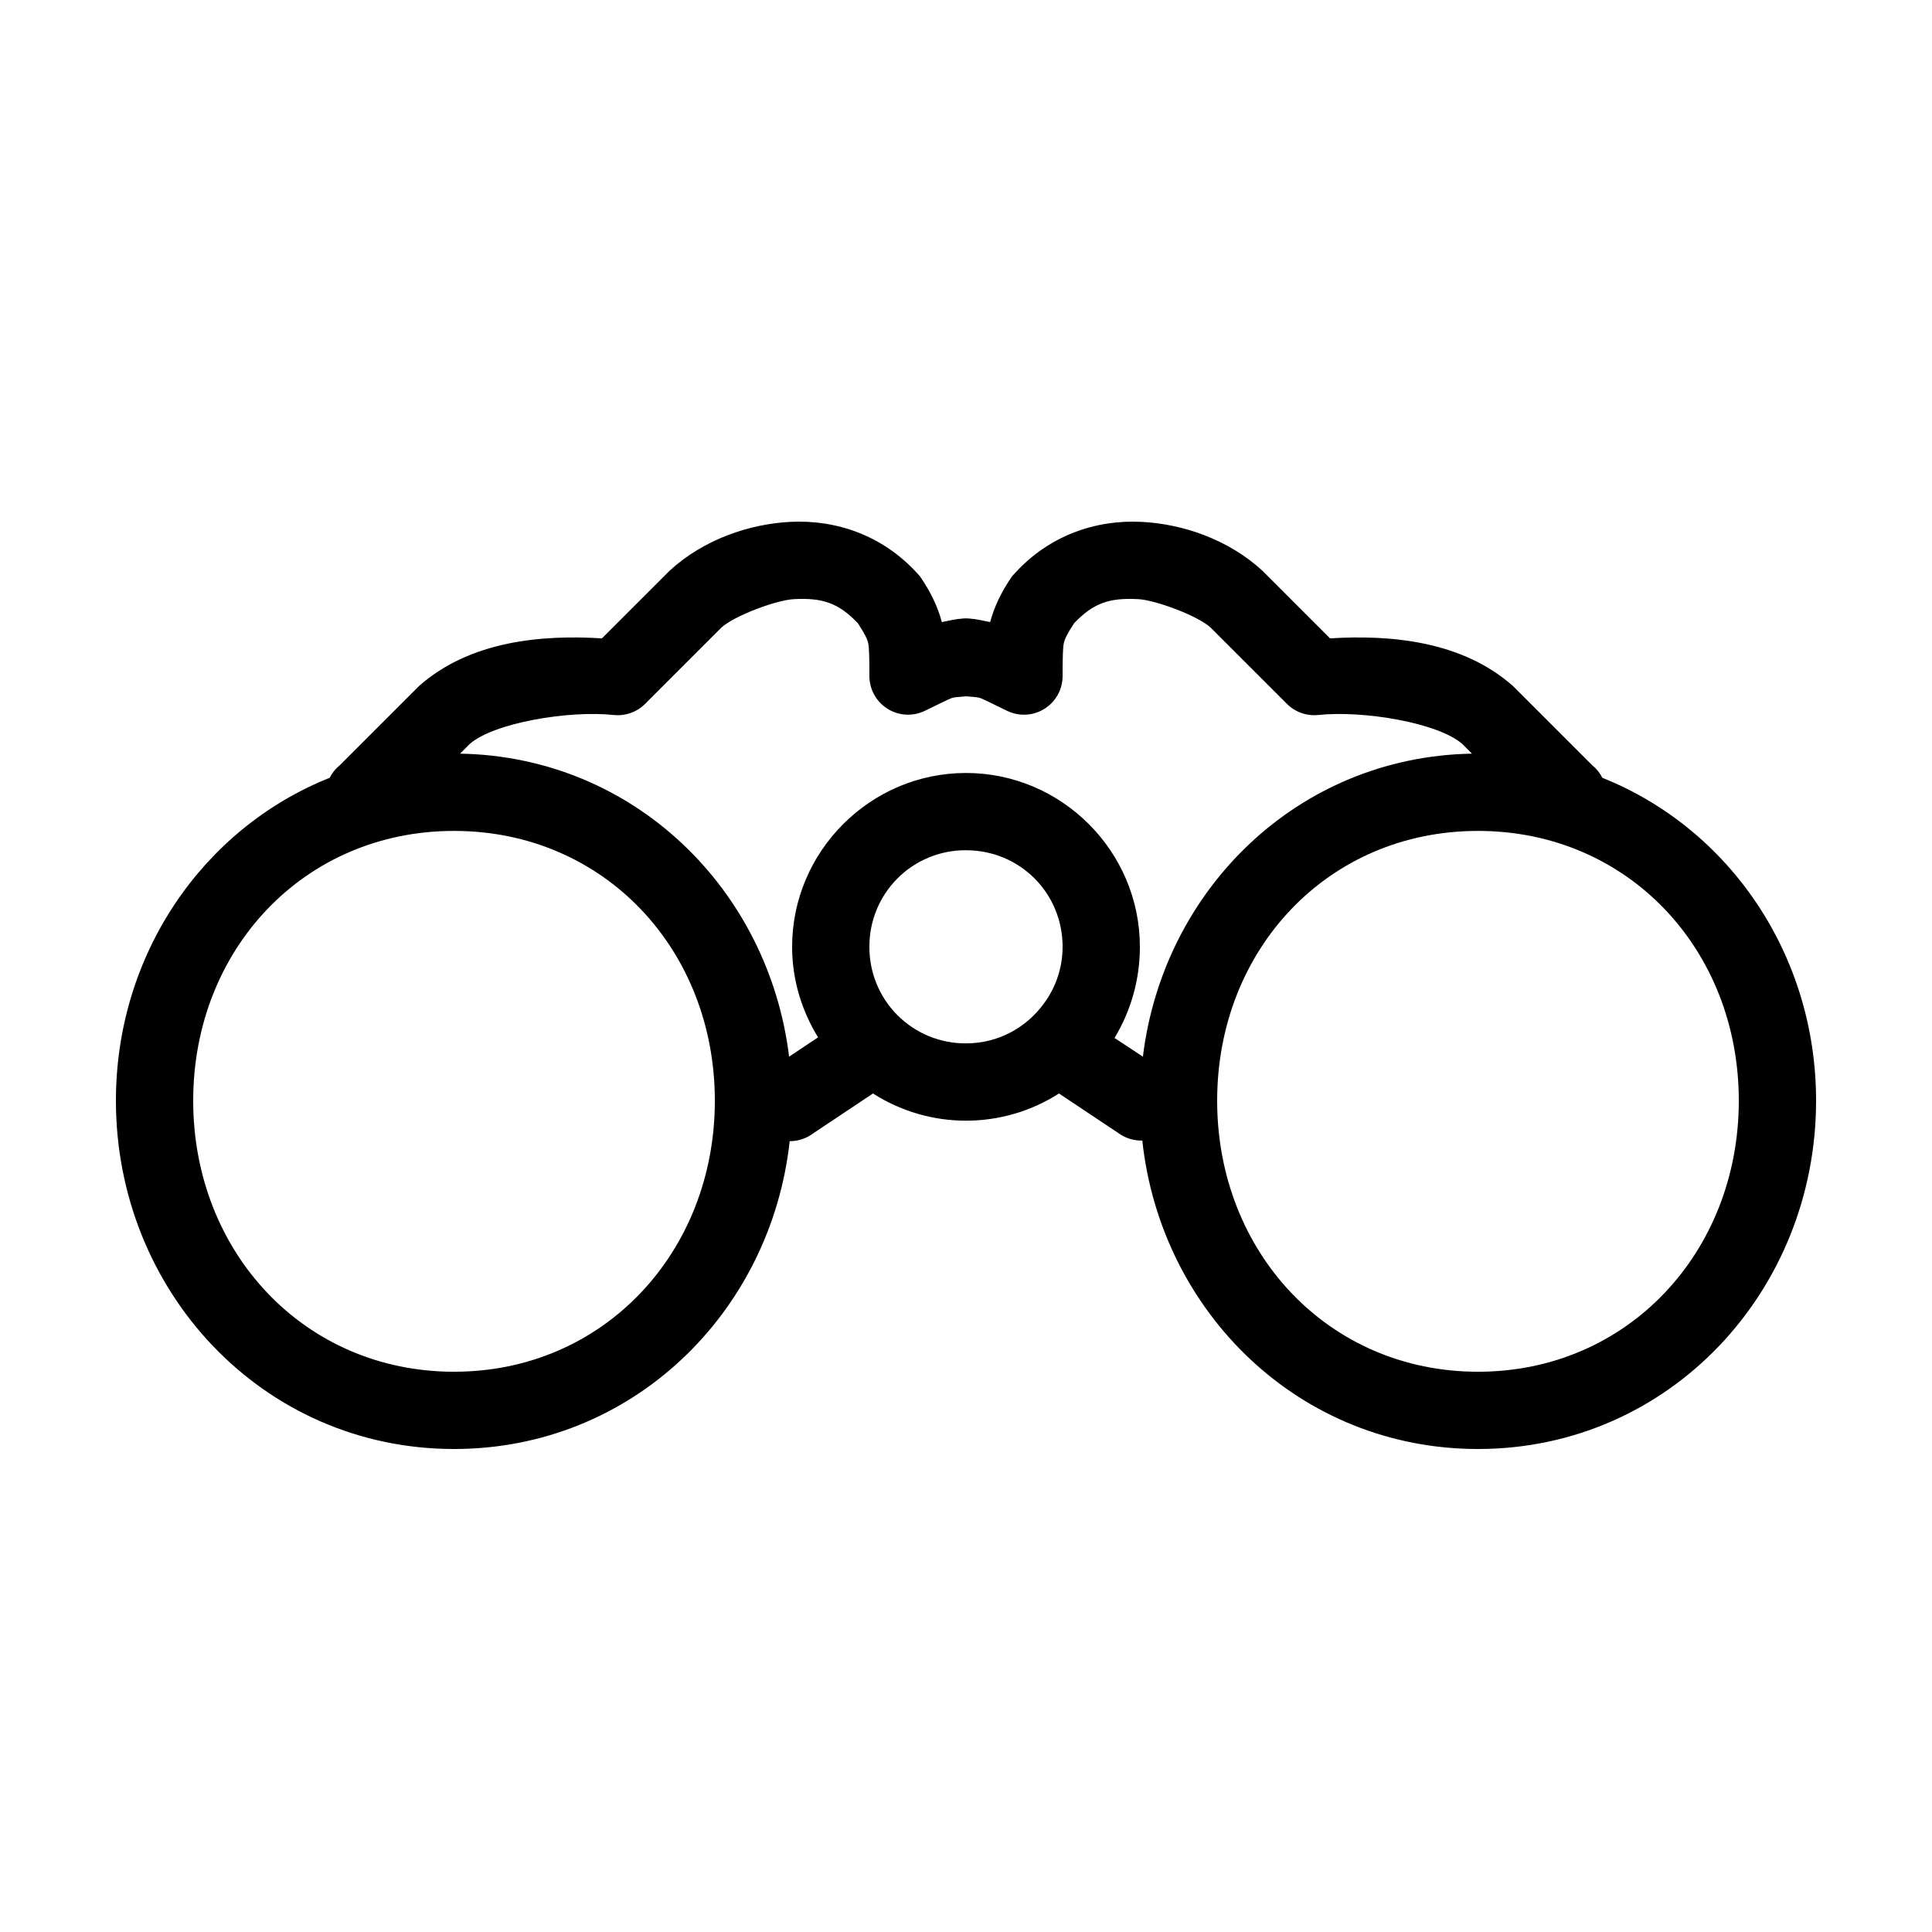
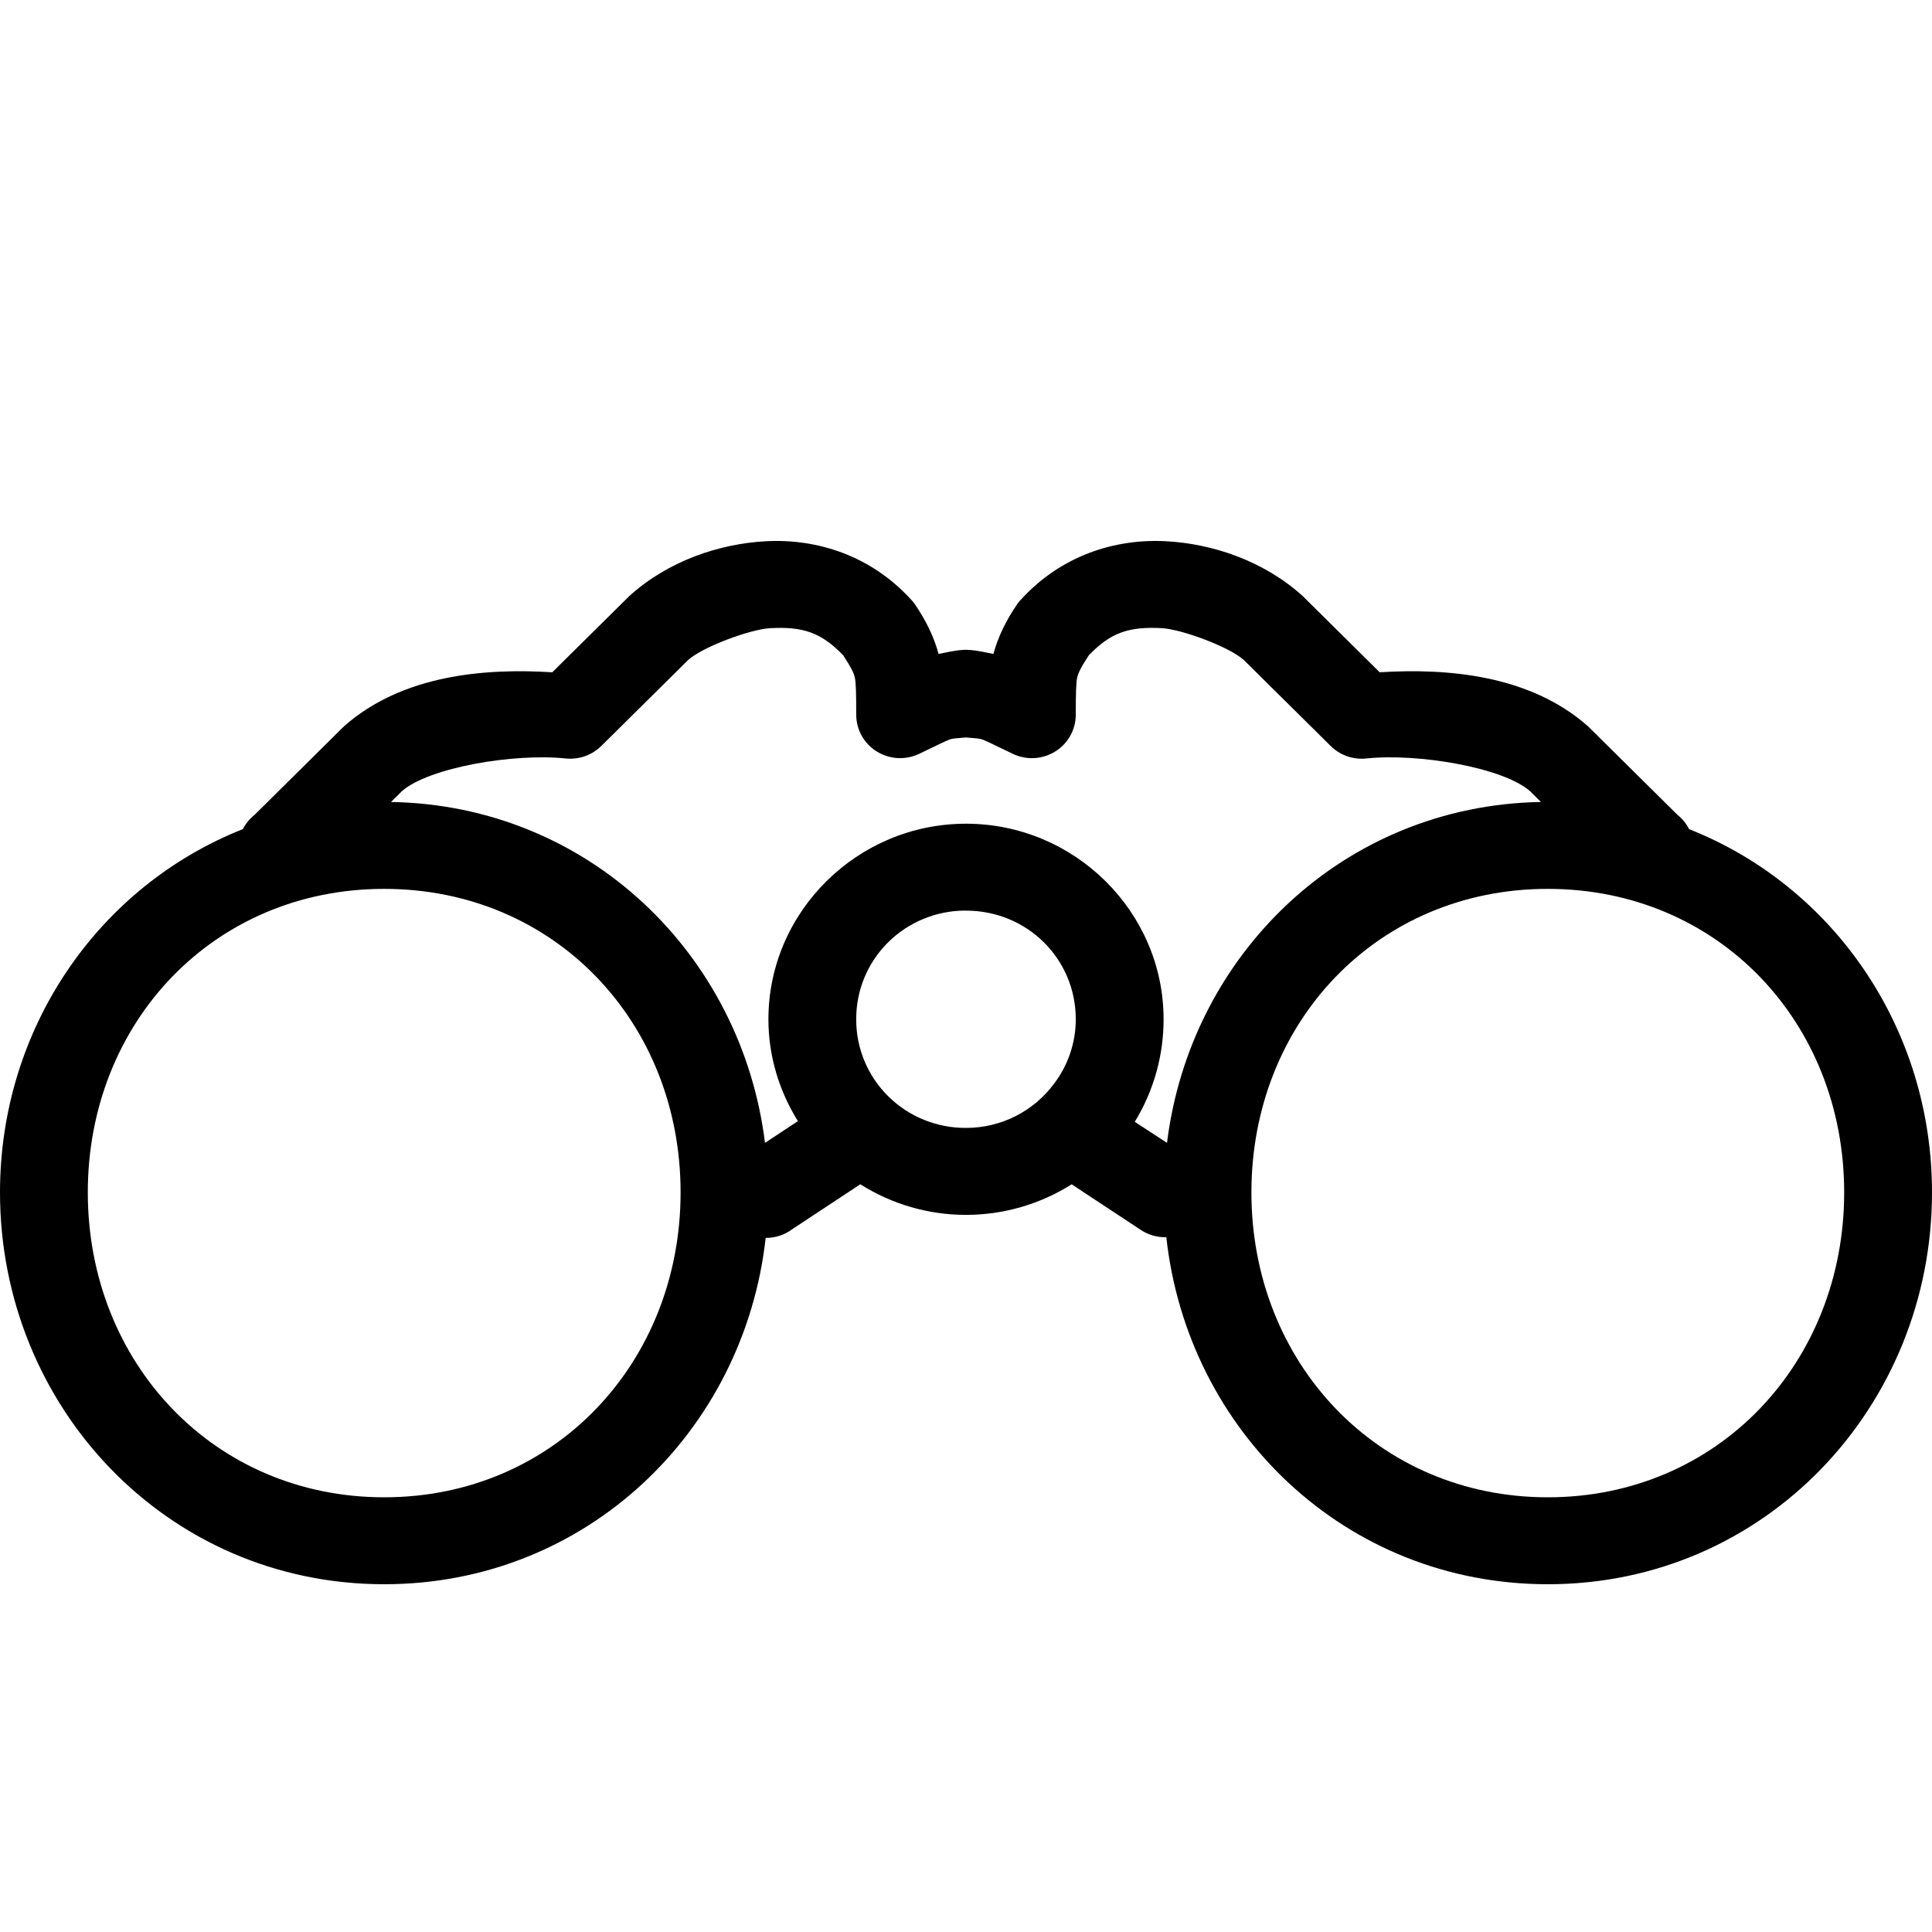
<svg xmlns="http://www.w3.org/2000/svg" viewBox="0 0 100 100">
-   <path style="text-indent:0;text-transform:none;block-progression:tb" d="M40.906 27.012c-2.12.109-4.475.9-6.25 2.53a2 2 0 0 0-.062.063l-3.438 3.437c-3.077-.193-6.815.114-9.468 2.468a2 2 0 0 0-.094.093l-4 4a2 2 0 0 0-.532.656C10.486 42.887 6 49.417 6 56.973 6 66.805 13.573 75 23.5 75c9.22 0 16.397-7.05 17.375-15.934a2 2 0 0 0 1.219-.406l3-2a2 2 0 0 0 .093-.061 8.933 8.933 0 0 0 9.626 0 2 2 0 0 0 .093.062l3 2a2 2 0 0 0 1.219.374C60.089 67.933 67.27 75 76.5 75 86.427 75 94 66.805 94 56.973c0-7.556-4.486-14.086-11.063-16.714a2 2 0 0 0-.53-.657l-4-3.999a2 2 0 0 0-.094-.093c-2.654-2.354-6.392-2.661-9.47-2.468l-3.437-3.437a2 2 0 0 0-.062-.063c-1.775-1.63-4.13-2.421-6.25-2.53-2.37-.122-4.779.696-6.563 2.655a2 2 0 0 0-.187.22c-.538.796-.887 1.536-1.094 2.311-.36-.069-.69-.158-1.125-.187a2 2 0 0 0-.25 0c-.435.03-.764.118-1.125.187-.207-.775-.556-1.515-1.094-2.312a2 2 0 0 0-.187-.219c-1.784-1.959-4.193-2.777-6.563-2.655zm.188 3.999c1.473-.076 2.302.19 3.312 1.25.352.54.488.818.532 1.03.049.238.062.727.062 1.719a2 2 0 0 0 2.875 1.78c.82-.402 1.235-.601 1.375-.655.12-.047.307-.059.75-.094.443.035.63.047.75.094.14.054.555.253 1.375.656A2 2 0 0 0 55 35.01c0-.992.013-1.48.063-1.718.043-.213.18-.492.53-1.031 1.011-1.06 1.84-1.326 3.313-1.25.917.047 3.095.866 3.75 1.468l3.938 3.937a2 2 0 0 0 1.625.593c2.367-.254 6.244.414 7.469 1.5l.5.5c-8.991.156-15.973 7.012-17.032 15.684l-1.468-.969A9.086 9.086 0 0 0 59 49.006c0-4.945-4.053-8.997-9-8.997s-9 4.052-9 8.997c0 1.715.5 3.318 1.344 4.687l-1.5 1c-1.06-8.672-8.04-15.528-17.032-15.684l.5-.5c1.225-1.086 5.102-1.754 7.47-1.5a2 2 0 0 0 1.624-.593l3.938-3.937c.655-.602 2.833-1.421 3.75-1.468zM23.5 43.008c7.767 0 13.5 6.142 13.5 13.965 0 7.823-5.736 14.028-13.5 14.028S10 64.796 10 56.973s5.733-13.965 13.5-13.965zm53 0c7.767 0 13.5 6.142 13.5 13.965 0 7.823-5.736 14.028-13.5 14.028S63 64.796 63 56.973s5.733-13.965 13.5-13.965zm-26.5 1c2.785 0 5 2.215 5 4.998a4.93 4.93 0 0 1-.969 2.937c-.91 1.246-2.357 2.062-4.031 2.062a4.97 4.97 0 0 1-5-4.999 4.97 4.97 0 0 1 5-4.998z" overflow="visible" color="#000" />
+   <path d="M39.666 28.013c-2.41.123-5.085 1.013-7.102 2.847a2.238 2.238 0 0 0-.07.07l-3.908 3.867c-3.496-.217-7.744.128-10.759 2.777a2.243 2.243 0 0 0-.107.104l-4.545 4.5c-.252.2-.458.452-.605.738C5.098 45.873 0 53.22 0 61.72 0 72.78 8.606 82 19.886 82c10.478 0 18.633-7.931 19.745-17.926.5.003.986-.158 1.385-.457l3.409-2.25a2.3 2.3 0 0 0 .106-.068A10.226 10.226 0 0 0 50 62.882c1.938 0 3.836-.55 5.47-1.583.034.024.07.047.105.07l3.41 2.25c.402.286.889.433 1.384.42C61.465 74.05 69.625 82 80.114 82 91.394 82 100 72.78 100 61.72c0-8.501-5.098-15.847-12.572-18.804a2.254 2.254 0 0 0-.602-.739l-4.545-4.499a2.341 2.341 0 0 0-.107-.104c-3.016-2.649-7.264-2.994-10.762-2.777l-3.905-3.867a2.238 2.238 0 0 0-.07-.07c-2.018-1.834-4.694-2.724-7.103-2.847-2.693-.137-5.43.783-7.458 2.987a2.17 2.17 0 0 0-.212.248c-.612.895-1.008 1.728-1.244 2.6-.409-.078-.784-.178-1.278-.21a2.28 2.28 0 0 0-.284 0c-.494.033-.868.132-1.278.21-.236-.872-.632-1.705-1.244-2.601a2.255 2.255 0 0 0-.212-.247c-2.027-2.204-4.765-3.124-7.458-2.987zm.214 4.5c1.673-.086 2.615.213 3.763 1.405.4.608.555.92.605 1.16.055.267.07.817.07 1.933a2.238 2.238 0 0 0 1.076 1.893 2.29 2.29 0 0 0 2.191.11c.932-.453 1.404-.677 1.563-.737.136-.053.349-.067.852-.106.503.04.716.053.852.106.16.06.631.284 1.563.738a2.292 2.292 0 0 0 2.191-.11 2.242 2.242 0 0 0 1.076-1.894c0-1.116.015-1.665.071-1.933.05-.24.205-.553.603-1.16 1.148-1.192 2.09-1.491 3.764-1.406 1.043.053 3.518.974 4.262 1.652l4.475 4.429a2.276 2.276 0 0 0 1.846.667c2.69-.286 7.096.466 8.488 1.688l.568.562c-10.217.175-18.151 7.889-19.355 17.645l-1.668-1.09a10.146 10.146 0 0 0 1.491-5.308c0-5.563-4.605-10.122-10.227-10.122s-10.227 4.559-10.227 10.122c0 1.929.568 3.732 1.527 5.273l-1.704 1.124C38.39 49.398 30.459 41.685 20.24 41.51l.568-.563c1.392-1.221 5.798-1.973 8.489-1.687a2.294 2.294 0 0 0 1.845-.667l4.475-4.43c.744-.677 3.22-1.598 4.261-1.65zM19.886 46.008c8.826 0 15.341 6.91 15.341 15.71 0 8.801-6.518 15.782-15.34 15.782-8.823 0-15.342-6.98-15.342-15.781s6.515-15.711 15.341-15.711zm60.228 0c8.826 0 15.34 6.91 15.34 15.71 0 8.801-6.518 15.782-15.34 15.782-8.823 0-15.341-6.98-15.341-15.781s6.514-15.711 15.34-15.711zM50 47.134c3.165 0 5.682 2.492 5.682 5.623a5.51 5.51 0 0 1-1.101 3.304A5.656 5.656 0 0 1 50 58.38a5.698 5.698 0 0 1-2.18-.42 5.652 5.652 0 0 1-1.847-1.218 5.588 5.588 0 0 1-1.231-1.829 5.542 5.542 0 0 1-.424-2.157c-.004-.74.14-1.473.424-2.158a5.588 5.588 0 0 1 1.231-1.828 5.652 5.652 0 0 1 1.848-1.218 5.698 5.698 0 0 1 2.179-.42z" />
</svg>
